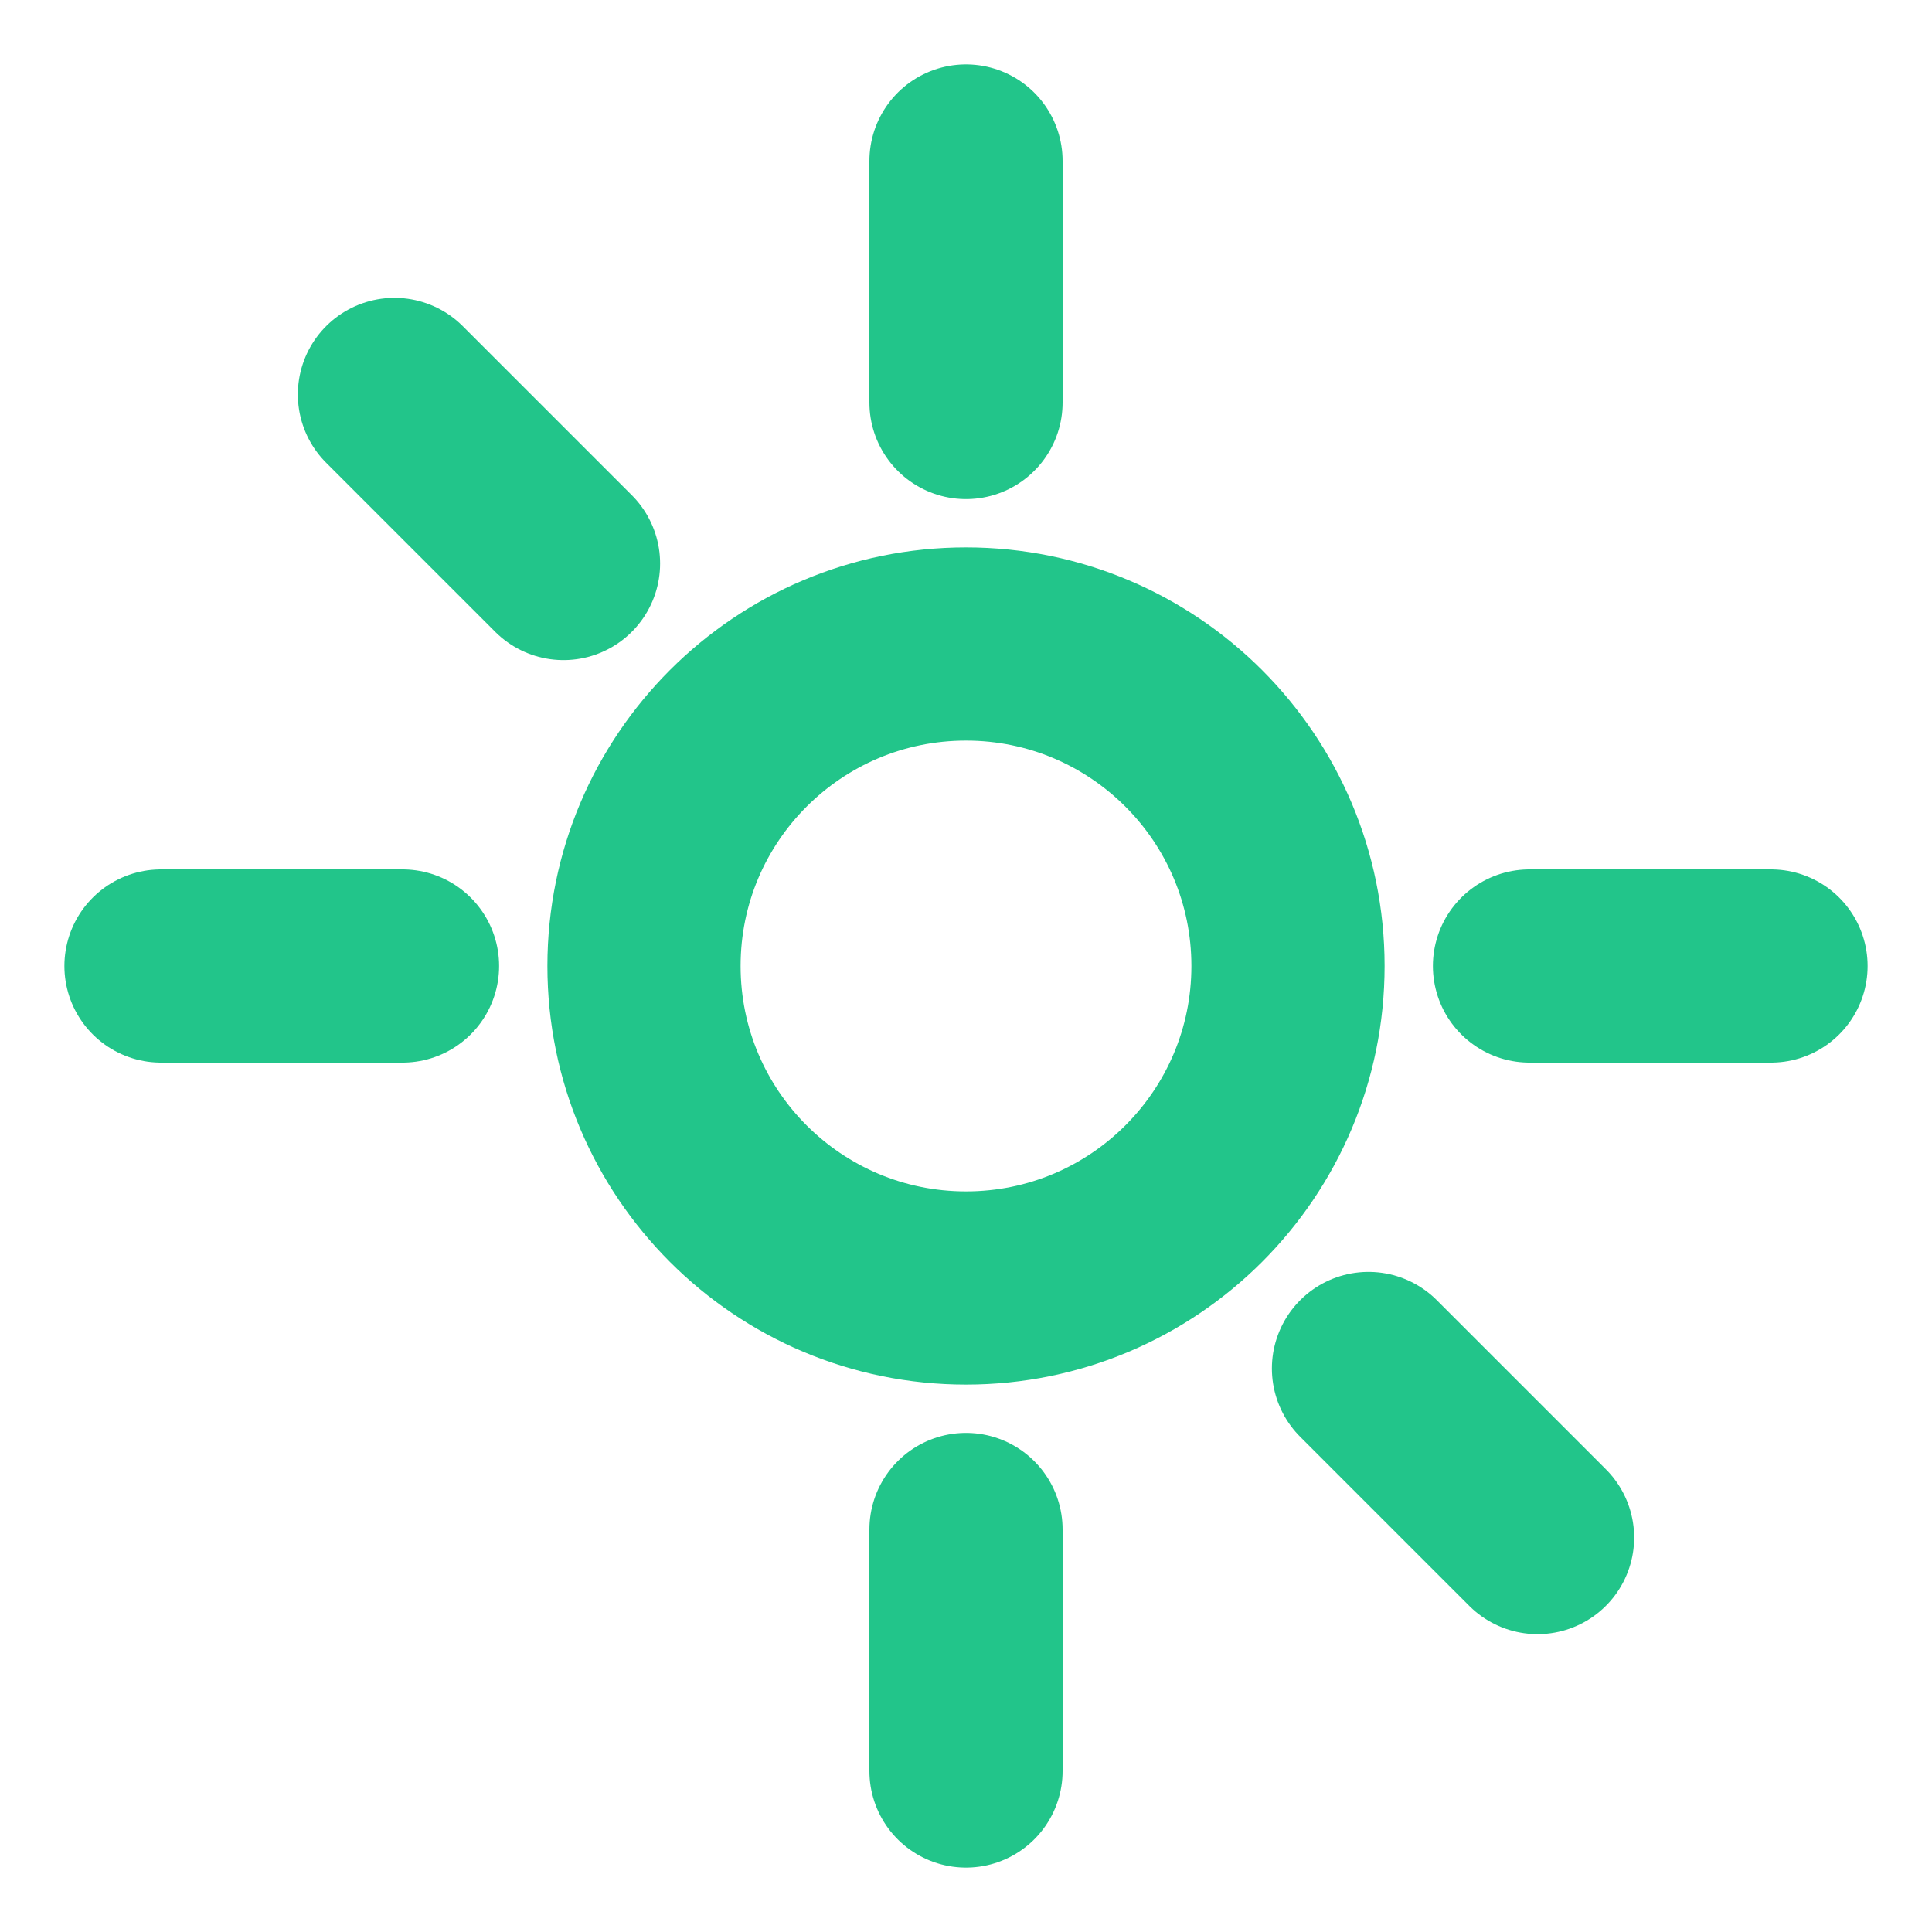
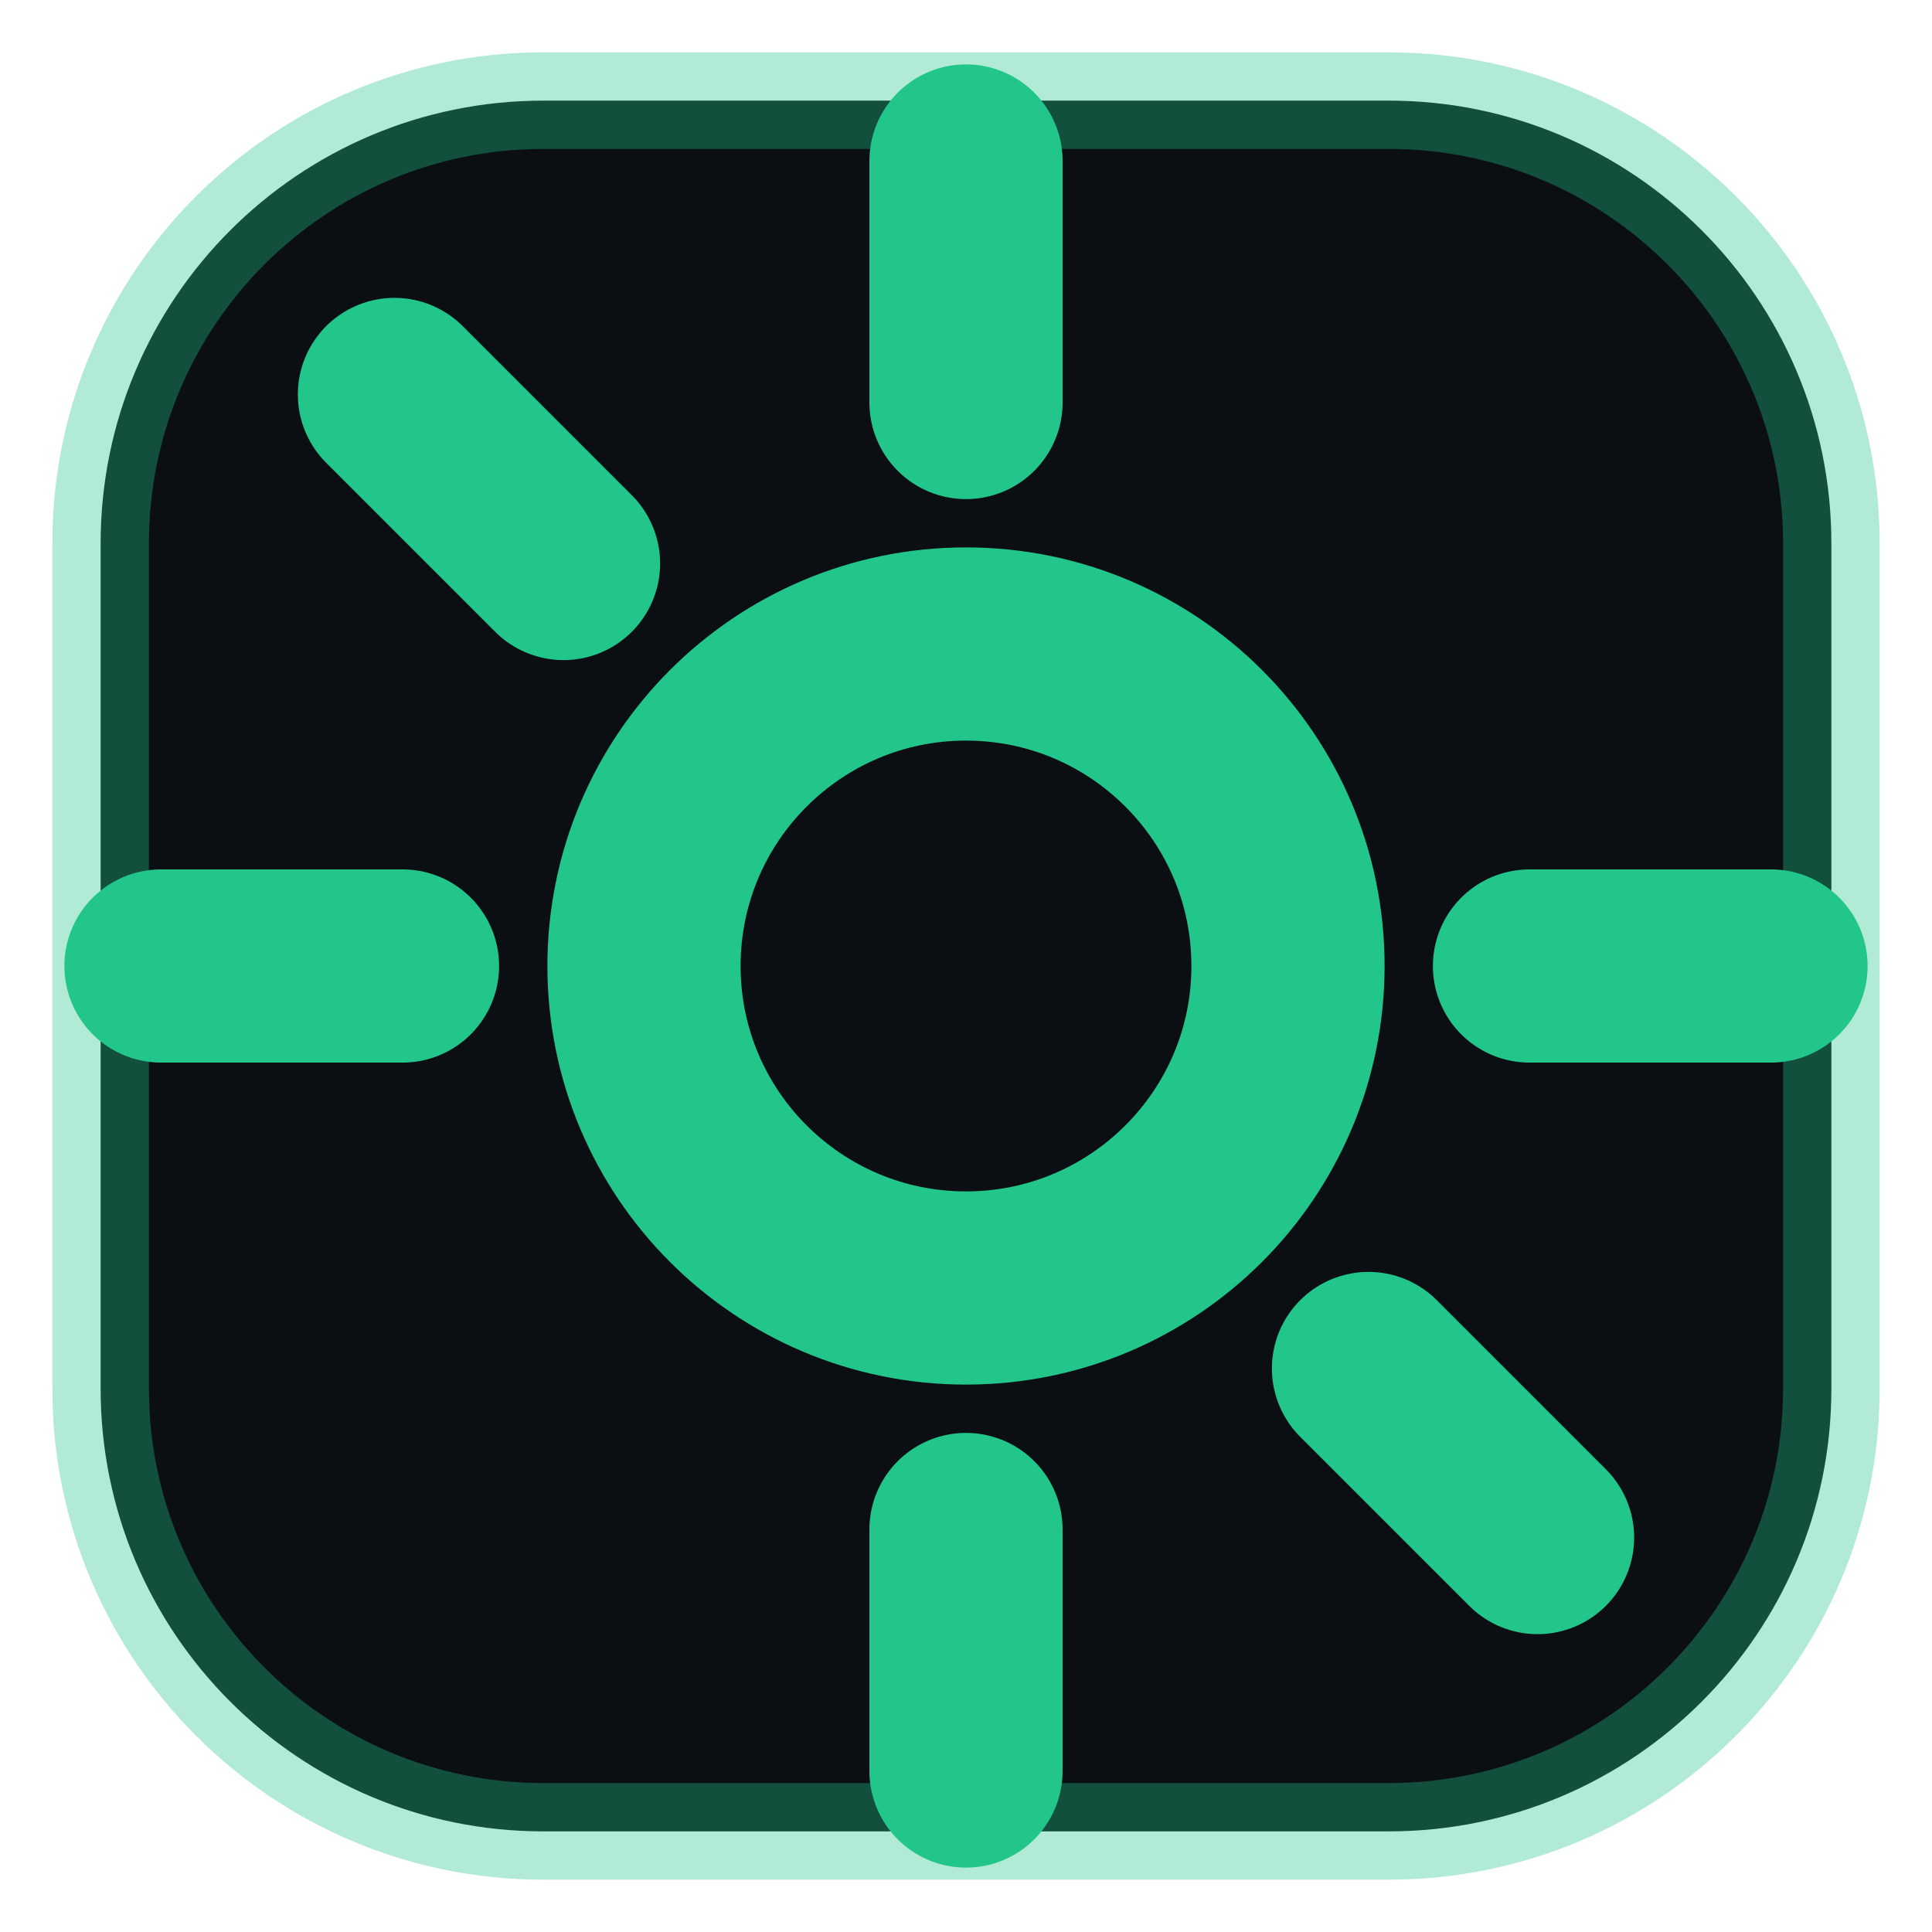
- <svg xmlns="http://www.w3.org/2000/svg" viewBox="0 0 24 24" fill="none" stroke="#22c58a" stroke-width="2.4" stroke-linecap="round" stroke-linejoin="round">
-   <circle cx="12" cy="12" r="4" />
-   <path d="M12 2v3" />
-   <path d="M12 19v3" />
-   <path d="M4.9 4.9l2.1 2.1" />
-   <path d="M17 17l2.1 2.1" />
-   <path d="M2 12h3" />
-   <path d="M19 12h3" />
+ <svg xmlns="http://www.w3.org/2000/svg" viewBox="0 0 24 24" fill="none">
+   <rect x="1.25" y="1.25" width="21.5" height="21.5" rx="5.5" fill="#0b0f14" stroke="#22c58a" stroke-opacity="0.35" stroke-width="1.2" />
+   <g stroke="#22c58a" stroke-width="2.4" stroke-linecap="round">
+     <circle cx="12" cy="12" r="4" />
+     <path d="M12 2v3M12 19v3M4.9 4.9l2.1 2.1M17 17l2.1 2.1M2 12h3M19 12h3" />
+   </g>
</svg>
